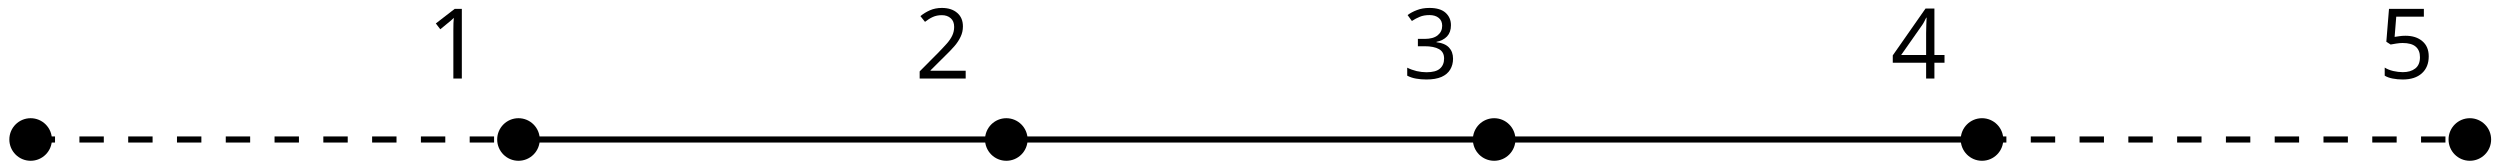
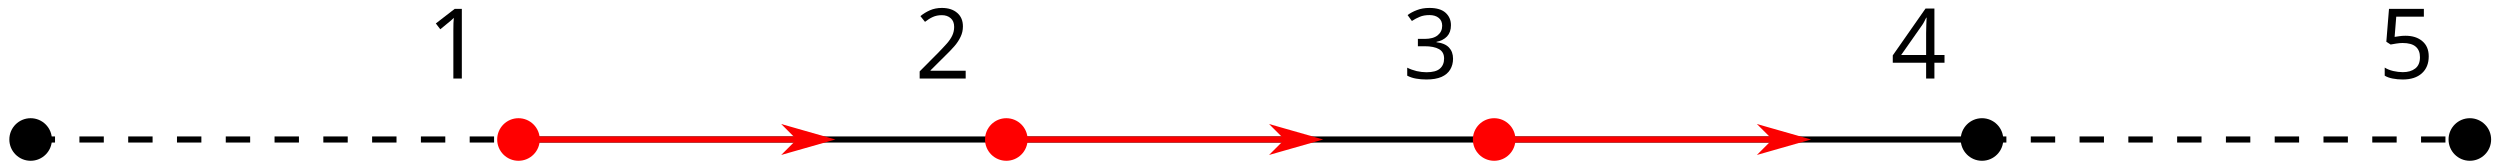
<svg xmlns="http://www.w3.org/2000/svg" width="409.969" height="27.366" viewBox="0 0 409.969 27.366" version="1.1" id="svg8653">
-   <defs id="defs8647" />
+   <defs id="defs8647">
+     <marker orient="auto" refY="0" refX="0" id="marker6744-8-2" style="overflow:visible">
+       <path id="path6742-9-67" d="M 0,0 5,-5 -12.5,0 5,5 Z" style="fill:#fb0000;fill-opacity:1;fill-rule:evenodd;stroke:#fb0000;stroke-width:1pt;stroke-opacity:1" transform="matrix(0.4,0,0,0.4,4,0)" />
+     </marker>
+     <marker orient="auto" refY="0" refX="0" id="marker6744-8-2-4" style="overflow:visible">
+       <path id="path6742-9-67-1" d="M 0,0 5,-5 -12.5,0 5,5 Z" style="fill:#fb0000;fill-opacity:1;fill-rule:evenodd;stroke:#fb0000;stroke-width:1pt;stroke-opacity:1" transform="matrix(0.4,0,0,0.4,4,0)" />
+     </marker>
+     <marker orient="auto" refY="0" refX="0" id="marker6744-8-2-0" style="overflow:visible">
+       <path id="path6742-9-67-7" d="M 0,0 5,-5 -12.5,0 5,5 Z" style="fill:#fb0000;fill-opacity:1;fill-rule:evenodd;stroke:#fb0000;stroke-width:1pt;stroke-opacity:1" transform="matrix(0.4,0,0,0.4,4,0)" />
+     </marker>
+   </defs>
  <g id="layer1" transform="translate(-327.511,100.9101)">
    <flowRoot xml:space="preserve" id="flowRoot4701" style="font-style:normal;font-weight:normal;font-size:40px;line-height:1.25;font-family:sans-serif;letter-spacing:0px;word-spacing:0px;fill:#000000;fill-opacity:1;stroke:none" transform="matrix(0.396875,0,0,0.396875,3.943296,-45.67575)">
      <flowRegion id="flowRegion4703">
        <rect id="rect4705" width="240" height="140" x="36.114" y="-8.299" />
      </flowRegion>
      <flowPara id="flowPara4707" />
    </flowRoot>
    <text xml:space="preserve" style="font-style:normal;font-variant:normal;font-weight:normal;font-stretch:normal;font-size:16px;line-height:1.25;font-family:sans-serif;-inkscape-font-specification:'sans-serif, Normal';font-variant-ligatures:normal;font-variant-caps:normal;font-variant-numeric:normal;font-feature-settings:normal;text-align:center;letter-spacing:0px;word-spacing:0px;writing-mode:lr-tb;text-anchor:middle;fill:#000000;fill-opacity:1;stroke:none;stroke-width:1.164" x="332.534" y="-88.035" id="text5070-2-2-9-9-8">
      <tspan id="tspan5068-0-3-36-9-9" x="332.534" y="-88.035" style="font-style:normal;font-variant:normal;font-weight:normal;font-stretch:normal;font-size:16px;font-family:sans-serif;-inkscape-font-specification:'sans-serif, Normal';font-variant-ligatures:normal;font-variant-caps:normal;font-variant-numeric:normal;font-feature-settings:normal;text-align:center;writing-mode:lr-tb;text-anchor:middle;fill:#000000;fill-opacity:1;stroke-width:1.164">0</tspan>
    </text>
    <text xml:space="preserve" style="font-style:normal;font-variant:normal;font-weight:normal;font-stretch:normal;font-size:16px;line-height:1.25;font-family:sans-serif;-inkscape-font-specification:'sans-serif, Normal';font-variant-ligatures:normal;font-variant-caps:normal;font-variant-numeric:normal;font-feature-settings:normal;text-align:center;letter-spacing:0px;word-spacing:0px;writing-mode:lr-tb;text-anchor:middle;fill:#000000;fill-opacity:1;stroke:none;stroke-width:1.164" x="492.534" y="-88.035" id="text5070-2-2-9-9-7-7">
      <tspan id="tspan5068-0-3-36-9-6-6" x="492.534" y="-88.035" style="font-style:normal;font-variant:normal;font-weight:normal;font-stretch:normal;font-size:16px;font-family:sans-serif;-inkscape-font-specification:'sans-serif, Normal';font-variant-ligatures:normal;font-variant-caps:normal;font-variant-numeric:normal;font-feature-settings:normal;text-align:center;writing-mode:lr-tb;text-anchor:middle;fill:#000000;fill-opacity:1;stroke-width:1.164">2</tspan>
    </text>
    <text xml:space="preserve" style="font-style:normal;font-variant:normal;font-weight:normal;font-stretch:normal;font-size:16px;line-height:1.25;font-family:sans-serif;-inkscape-font-specification:'sans-serif, Normal';font-variant-ligatures:normal;font-variant-caps:normal;font-variant-numeric:normal;font-feature-settings:normal;text-align:center;letter-spacing:0px;word-spacing:0px;writing-mode:lr-tb;text-anchor:middle;fill:#000000;fill-opacity:1;stroke:none;stroke-width:1.164" x="412.534" y="-88.035" id="text5070-2-2-9-9-6-2">
      <tspan id="tspan5068-0-3-36-9-4-8" x="412.534" y="-88.035" style="font-style:normal;font-variant:normal;font-weight:normal;font-stretch:normal;font-size:16px;font-family:sans-serif;-inkscape-font-specification:'sans-serif, Normal';font-variant-ligatures:normal;font-variant-caps:normal;font-variant-numeric:normal;font-feature-settings:normal;text-align:center;writing-mode:lr-tb;text-anchor:middle;fill:#000000;fill-opacity:1;stroke-width:1.164">1</tspan>
    </text>
    <text xml:space="preserve" style="font-style:normal;font-variant:normal;font-weight:normal;font-stretch:normal;font-size:16px;line-height:1.25;font-family:sans-serif;-inkscape-font-specification:'sans-serif, Normal';font-variant-ligatures:normal;font-variant-caps:normal;font-variant-numeric:normal;font-feature-settings:normal;text-align:center;letter-spacing:0px;word-spacing:0px;writing-mode:lr-tb;text-anchor:middle;fill:#000000;fill-opacity:1;stroke:none;stroke-width:1.164" x="572.534" y="-88.035" id="text5070-2-2-9-9-77-5">
      <tspan id="tspan5068-0-3-36-9-5-1" x="572.534" y="-88.035" style="font-style:normal;font-variant:normal;font-weight:normal;font-stretch:normal;font-size:16px;font-family:sans-serif;-inkscape-font-specification:'sans-serif, Normal';font-variant-ligatures:normal;font-variant-caps:normal;font-variant-numeric:normal;font-feature-settings:normal;text-align:center;writing-mode:lr-tb;text-anchor:middle;fill:#000000;fill-opacity:1;stroke-width:1.164">3</tspan>
    </text>
    <circle style="fill:#000000;fill-opacity:1;stroke:none;stroke-width:1;stroke-miterlimit:4;stroke-dasharray:none;stroke-opacity:1" id="path4517-0-8-5-8-8" cx="332.534" cy="-78.035" r="3.491" />
-     <circle style="fill:#000000;fill-opacity:1;stroke:none;stroke-width:1;stroke-miterlimit:4;stroke-dasharray:none;stroke-opacity:1" id="path4517-0-8-5-91-3" cx="412.534" cy="-78.035" r="3.491" />
-     <circle style="fill:#000000;fill-opacity:1;stroke:none;stroke-width:1;stroke-miterlimit:4;stroke-dasharray:none;stroke-opacity:1" id="path4517-0-8-5-2-2" cx="492.534" cy="-78.035" r="3.491" />
-     <circle style="fill:#000000;fill-opacity:1;stroke:none;stroke-width:1;stroke-miterlimit:4;stroke-dasharray:none;stroke-opacity:1" id="path4517-0-8-5-5-0-7" cx="572.534" cy="-78.035" r="3.491" />
    <text xml:space="preserve" style="font-style:normal;font-variant:normal;font-weight:normal;font-stretch:normal;font-size:16px;line-height:1.25;font-family:sans-serif;-inkscape-font-specification:'sans-serif, Normal';font-variant-ligatures:normal;font-variant-caps:normal;font-variant-numeric:normal;font-feature-settings:normal;text-align:center;letter-spacing:0px;word-spacing:0px;writing-mode:lr-tb;text-anchor:middle;fill:#000000;fill-opacity:1;stroke:none;stroke-width:1.164" x="652.534" y="-88.035" id="text5070-2-2-9-9-7-7-4">
      <tspan id="tspan5068-0-3-36-9-6-6-9" x="652.534" y="-88.035" style="font-style:normal;font-variant:normal;font-weight:normal;font-stretch:normal;font-size:16px;font-family:sans-serif;-inkscape-font-specification:'sans-serif, Normal';font-variant-ligatures:normal;font-variant-caps:normal;font-variant-numeric:normal;font-feature-settings:normal;text-align:center;writing-mode:lr-tb;text-anchor:middle;fill:#000000;fill-opacity:1;stroke-width:1.164">4</tspan>
    </text>
    <text xml:space="preserve" style="font-style:normal;font-variant:normal;font-weight:normal;font-stretch:normal;font-size:16px;line-height:1.25;font-family:sans-serif;-inkscape-font-specification:'sans-serif, Normal';font-variant-ligatures:normal;font-variant-caps:normal;font-variant-numeric:normal;font-feature-settings:normal;text-align:center;letter-spacing:0px;word-spacing:0px;writing-mode:lr-tb;text-anchor:middle;fill:#000000;fill-opacity:1;stroke:none;stroke-width:1.164" x="732.534" y="-88.035" id="text5070-2-2-9-9-77-5-0">
      <tspan id="tspan5068-0-3-36-9-5-1-5" x="732.534" y="-88.035" style="font-style:normal;font-variant:normal;font-weight:normal;font-stretch:normal;font-size:16px;font-family:sans-serif;-inkscape-font-specification:'sans-serif, Normal';font-variant-ligatures:normal;font-variant-caps:normal;font-variant-numeric:normal;font-feature-settings:normal;text-align:center;writing-mode:lr-tb;text-anchor:middle;fill:#000000;fill-opacity:1;stroke-width:1.164">5</tspan>
    </text>
    <circle style="fill:#000000;fill-opacity:1;stroke:none;stroke-width:1;stroke-miterlimit:4;stroke-dasharray:none;stroke-opacity:1" id="path4517-0-8-5-2-2-2" cx="652.534" cy="-78.035" r="3.491" />
    <circle style="fill:#000000;fill-opacity:1;stroke:none;stroke-width:1;stroke-miterlimit:4;stroke-dasharray:none;stroke-opacity:1" id="path4517-0-8-5-5-0-7-1" cx="732.534" cy="-78.035" r="3.491" />
    <path style="fill:none;stroke:#000000;stroke-width:1;stroke-linecap:butt;stroke-linejoin:miter;stroke-miterlimit:4;stroke-dasharray:4, 4;stroke-dashoffset:0;stroke-opacity:1" d="m 332.534,-78.035 h 80 m 240,0 h 80" id="path2083" />
    <path style="fill:none;stroke:#000000;stroke-width:1px;stroke-linecap:butt;stroke-linejoin:miter;stroke-opacity:1" d="m 412.534,-78.035 h 240" id="path2085" />
+     <g transform="translate(175,135)" id="g11913">
+       <path id="path1872-2-3-1-1" d="m 287.534,-213.035 h -50" style="fill:none;stroke:#fb0000;stroke-width:1px;stroke-linecap:butt;stroke-linejoin:miter;stroke-opacity:1;marker-start:url(#marker6744-8-2)" />
+       <circle r="3.491" cy="-213.035" cx="237.534" id="path4517-0-8-5-91-0-3" style="fill:#ff0000;fill-opacity:1;stroke:none;stroke-width:1;stroke-miterlimit:4;stroke-dasharray:none;stroke-opacity:1" />
+     </g>
+     <g transform="translate(255,135)" id="g11913-2">
+       <path id="path1872-2-3-1-1-2" d="m 287.534,-213.035 h -50" style="fill:none;stroke:#fb0000;stroke-width:1px;stroke-linecap:butt;stroke-linejoin:miter;stroke-opacity:1;marker-start:url(#marker6744-8-2-4)" />
+       <circle r="3.491" cy="-213.035" cx="237.534" id="path4517-0-8-5-91-0-3-9" style="fill:#ff0000;fill-opacity:1;stroke:none;stroke-width:1;stroke-miterlimit:4;stroke-dasharray:none;stroke-opacity:1" />
+     </g>
+     <g transform="translate(335,135)" id="g11913-1">
+       <path id="path1872-2-3-1-1-3" d="m 287.534,-213.035 h -50" style="fill:none;stroke:#fb0000;stroke-width:1px;stroke-linecap:butt;stroke-linejoin:miter;stroke-opacity:1;marker-start:url(#marker6744-8-2-0)" />
+       <circle r="3.491" cy="-213.035" cx="237.534" id="path4517-0-8-5-91-0-3-6" style="fill:#ff0000;fill-opacity:1;stroke:none;stroke-width:1;stroke-miterlimit:4;stroke-dasharray:none;stroke-opacity:1" />
+     </g>
  </g>
</svg>
